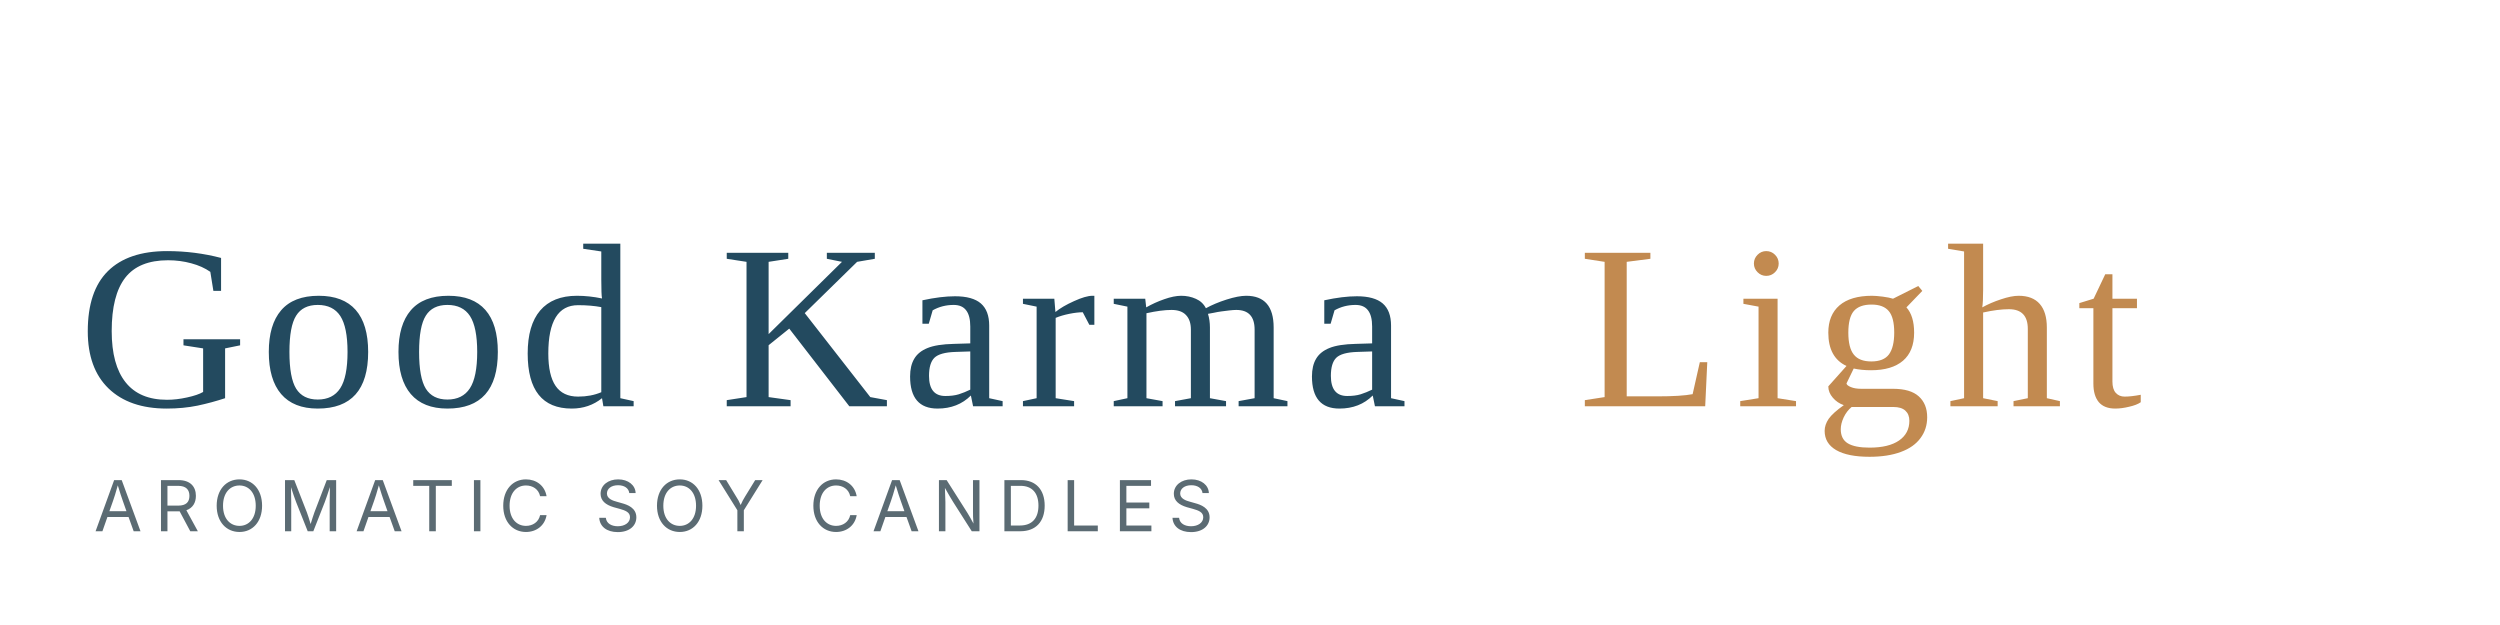
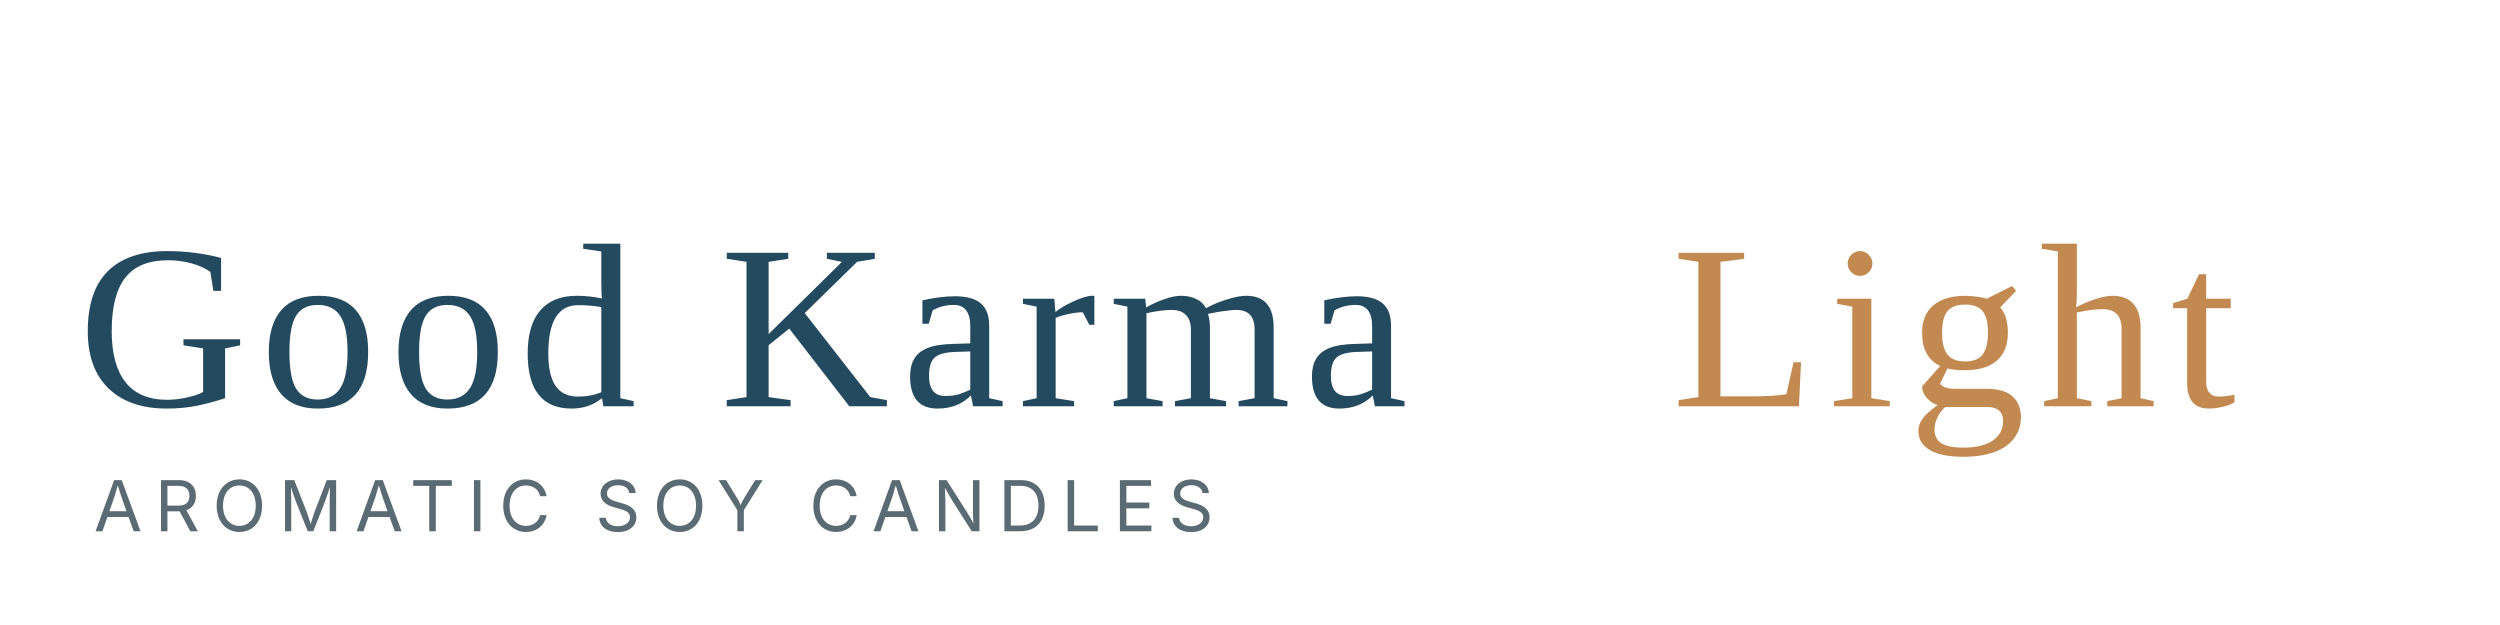
<svg xmlns="http://www.w3.org/2000/svg" width="320" height="80" viewBox="0 0 320 80" role="img" aria-labelledby="title desc">
  <g transform="translate(10, 16)">
    <text x="0" y="36" font-family="'Playfair Display', 'Times New Roman', serif" font-size="30" fill="#234a5f" letter-spacing="1.6">
      Good Karma
    </text>
-     <text x="192" y="36" font-family="'Playfair Display', 'Times New Roman', serif" font-size="30" fill="#c28a50" letter-spacing="1.8">
+     <text x="204" y="36" font-family="'Playfair Display', 'Times New Roman', serif" font-size="30" fill="#c28a50" letter-spacing="1.8">
      Light
    </text>
    <text x="2" y="52" font-family="Manrope, system-ui, -apple-system, 'Segoe UI', sans-serif" font-size="9" fill="#5b6b73" letter-spacing="1.6">
      AROMATIC SOY CANDLES
    </text>
  </g>
</svg>
